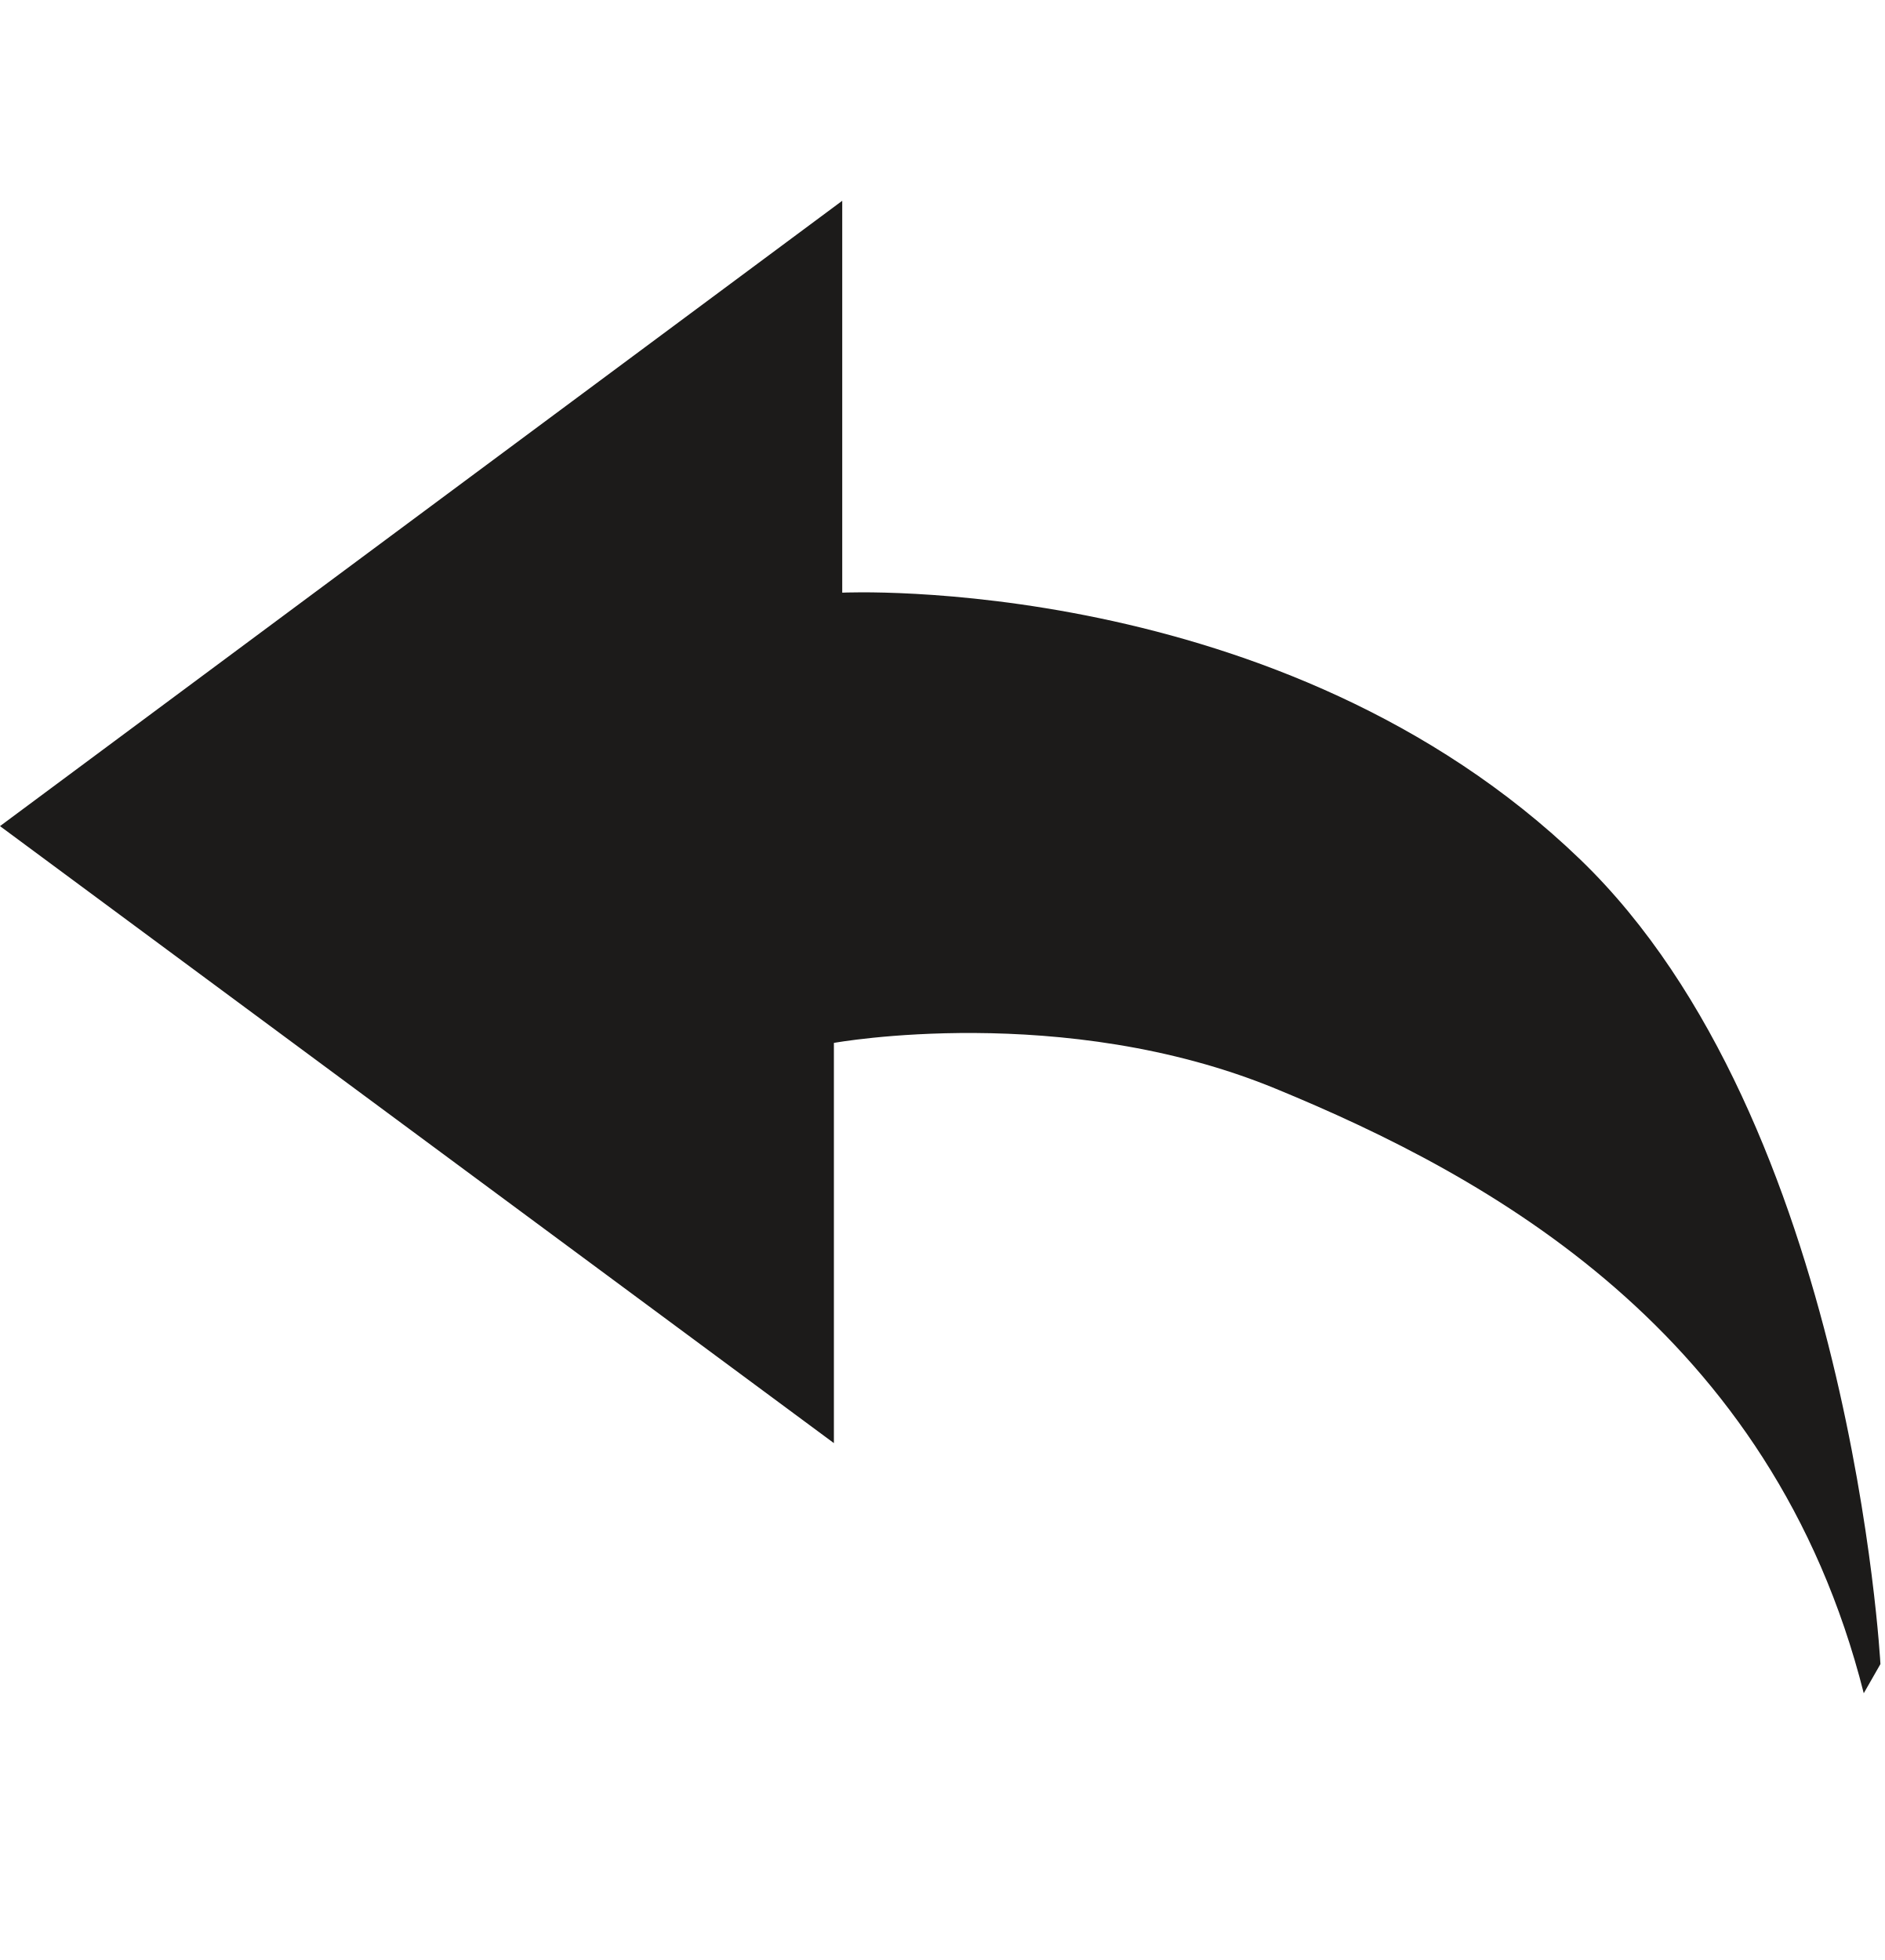
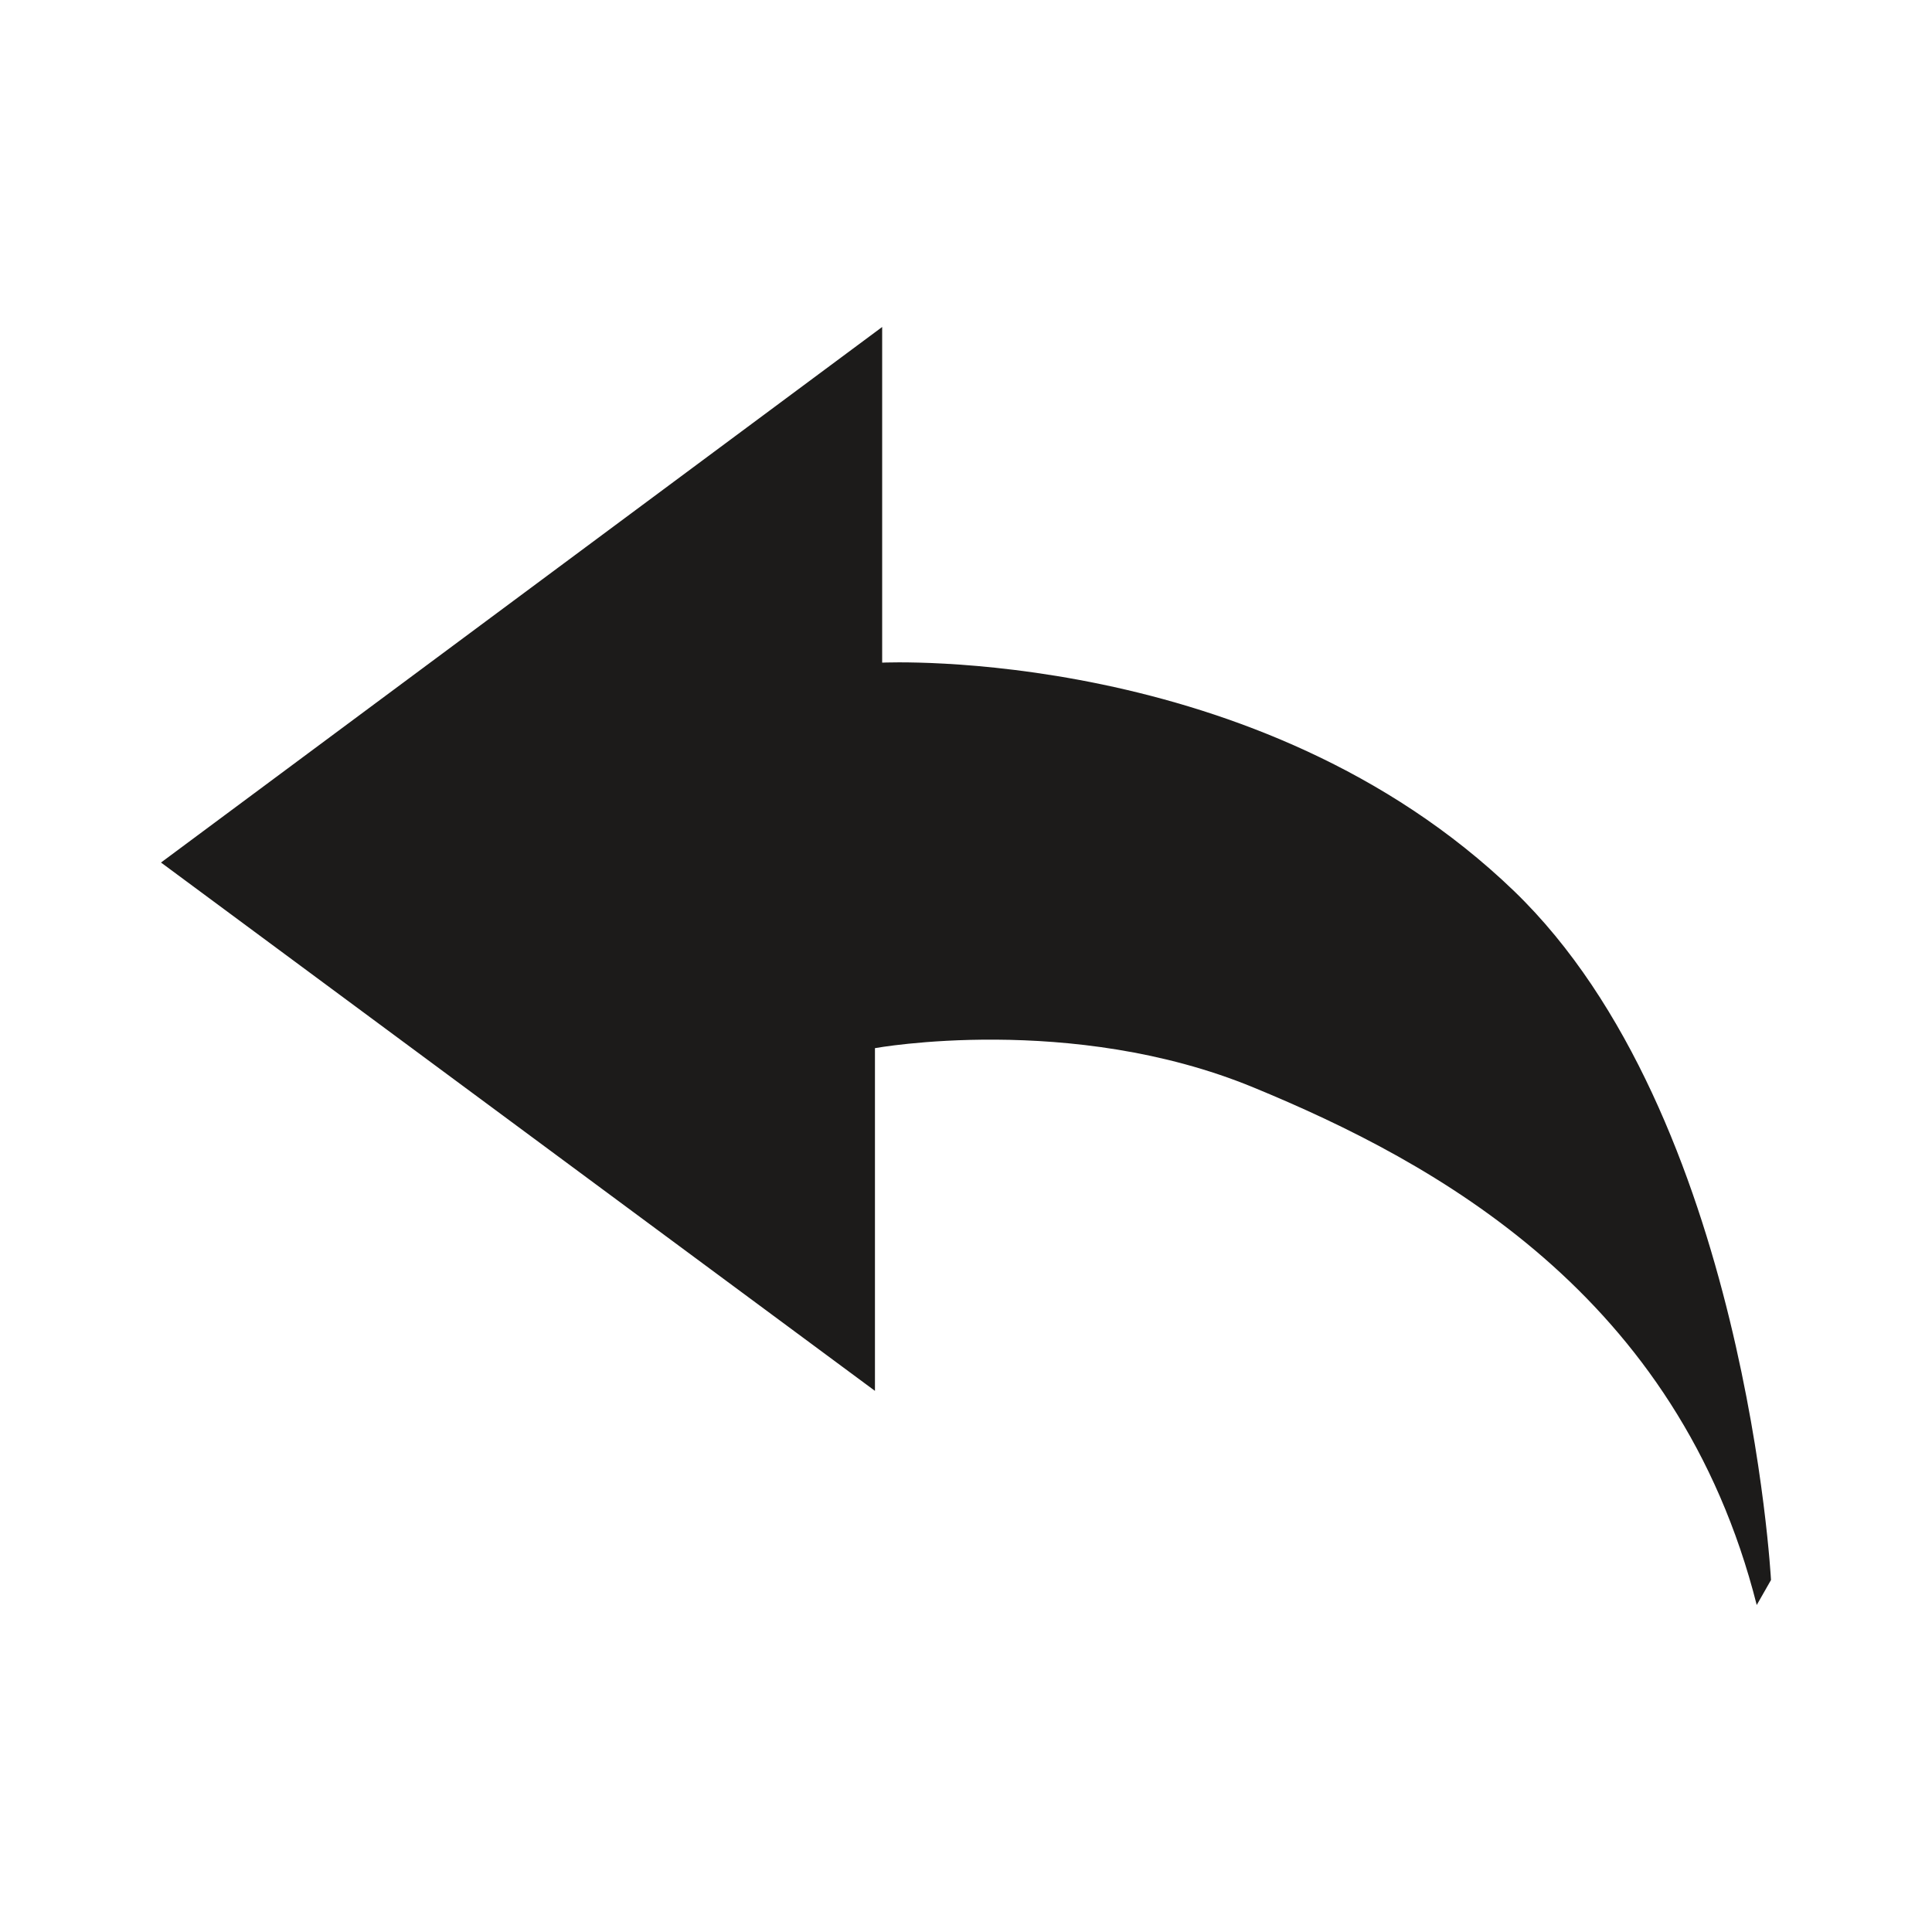
- <svg xmlns="http://www.w3.org/2000/svg" version="1.1" x="0px" y="0px" viewBox="0 0 961.539 1000" style="enable-background:new 0 0 961.539 1000;" xml:space="preserve">
-   <g id="KP_x5F_Reply">
-     <path style="fill:#1C1B1A;" d="M429.651,102.441L0,421.489l425.397,314.794v-204.19c0,0,116.984-21.27,225.46,23.397   c108.476,44.667,253.111,123.365,299.905,308.413l8.508-14.889c0,0-14.775-277.141-153.143-410.508   c-152.36-146.853-376.476-136.127-376.476-136.127V102.441z" />
+ <svg xmlns="http://www.w3.org/2000/svg" version="1.1" x="0px" y="0px" viewBox="0 0 600 600" style="enable-background:new 0 0 600 600;" xml:space="preserve">
+   <g id="reply">
+     <g id="reply_1_">
+       <path style="fill:#1C1B1A;" d="M273.965,101.548L50,267.867l221.724,164.078V325.513c0,0,60.982-11.102,117.534,12.196    s131.919,64.318,156.312,160.742l4.43-7.766c0,0-7.714-144.428-79.798-213.958c-79.433-76.514-196.237-70.937-196.237-70.937    V101.548L273.965,101.548z" />
+     </g>
  </g>
  <g id="Layer_1">
</g>
</svg>
